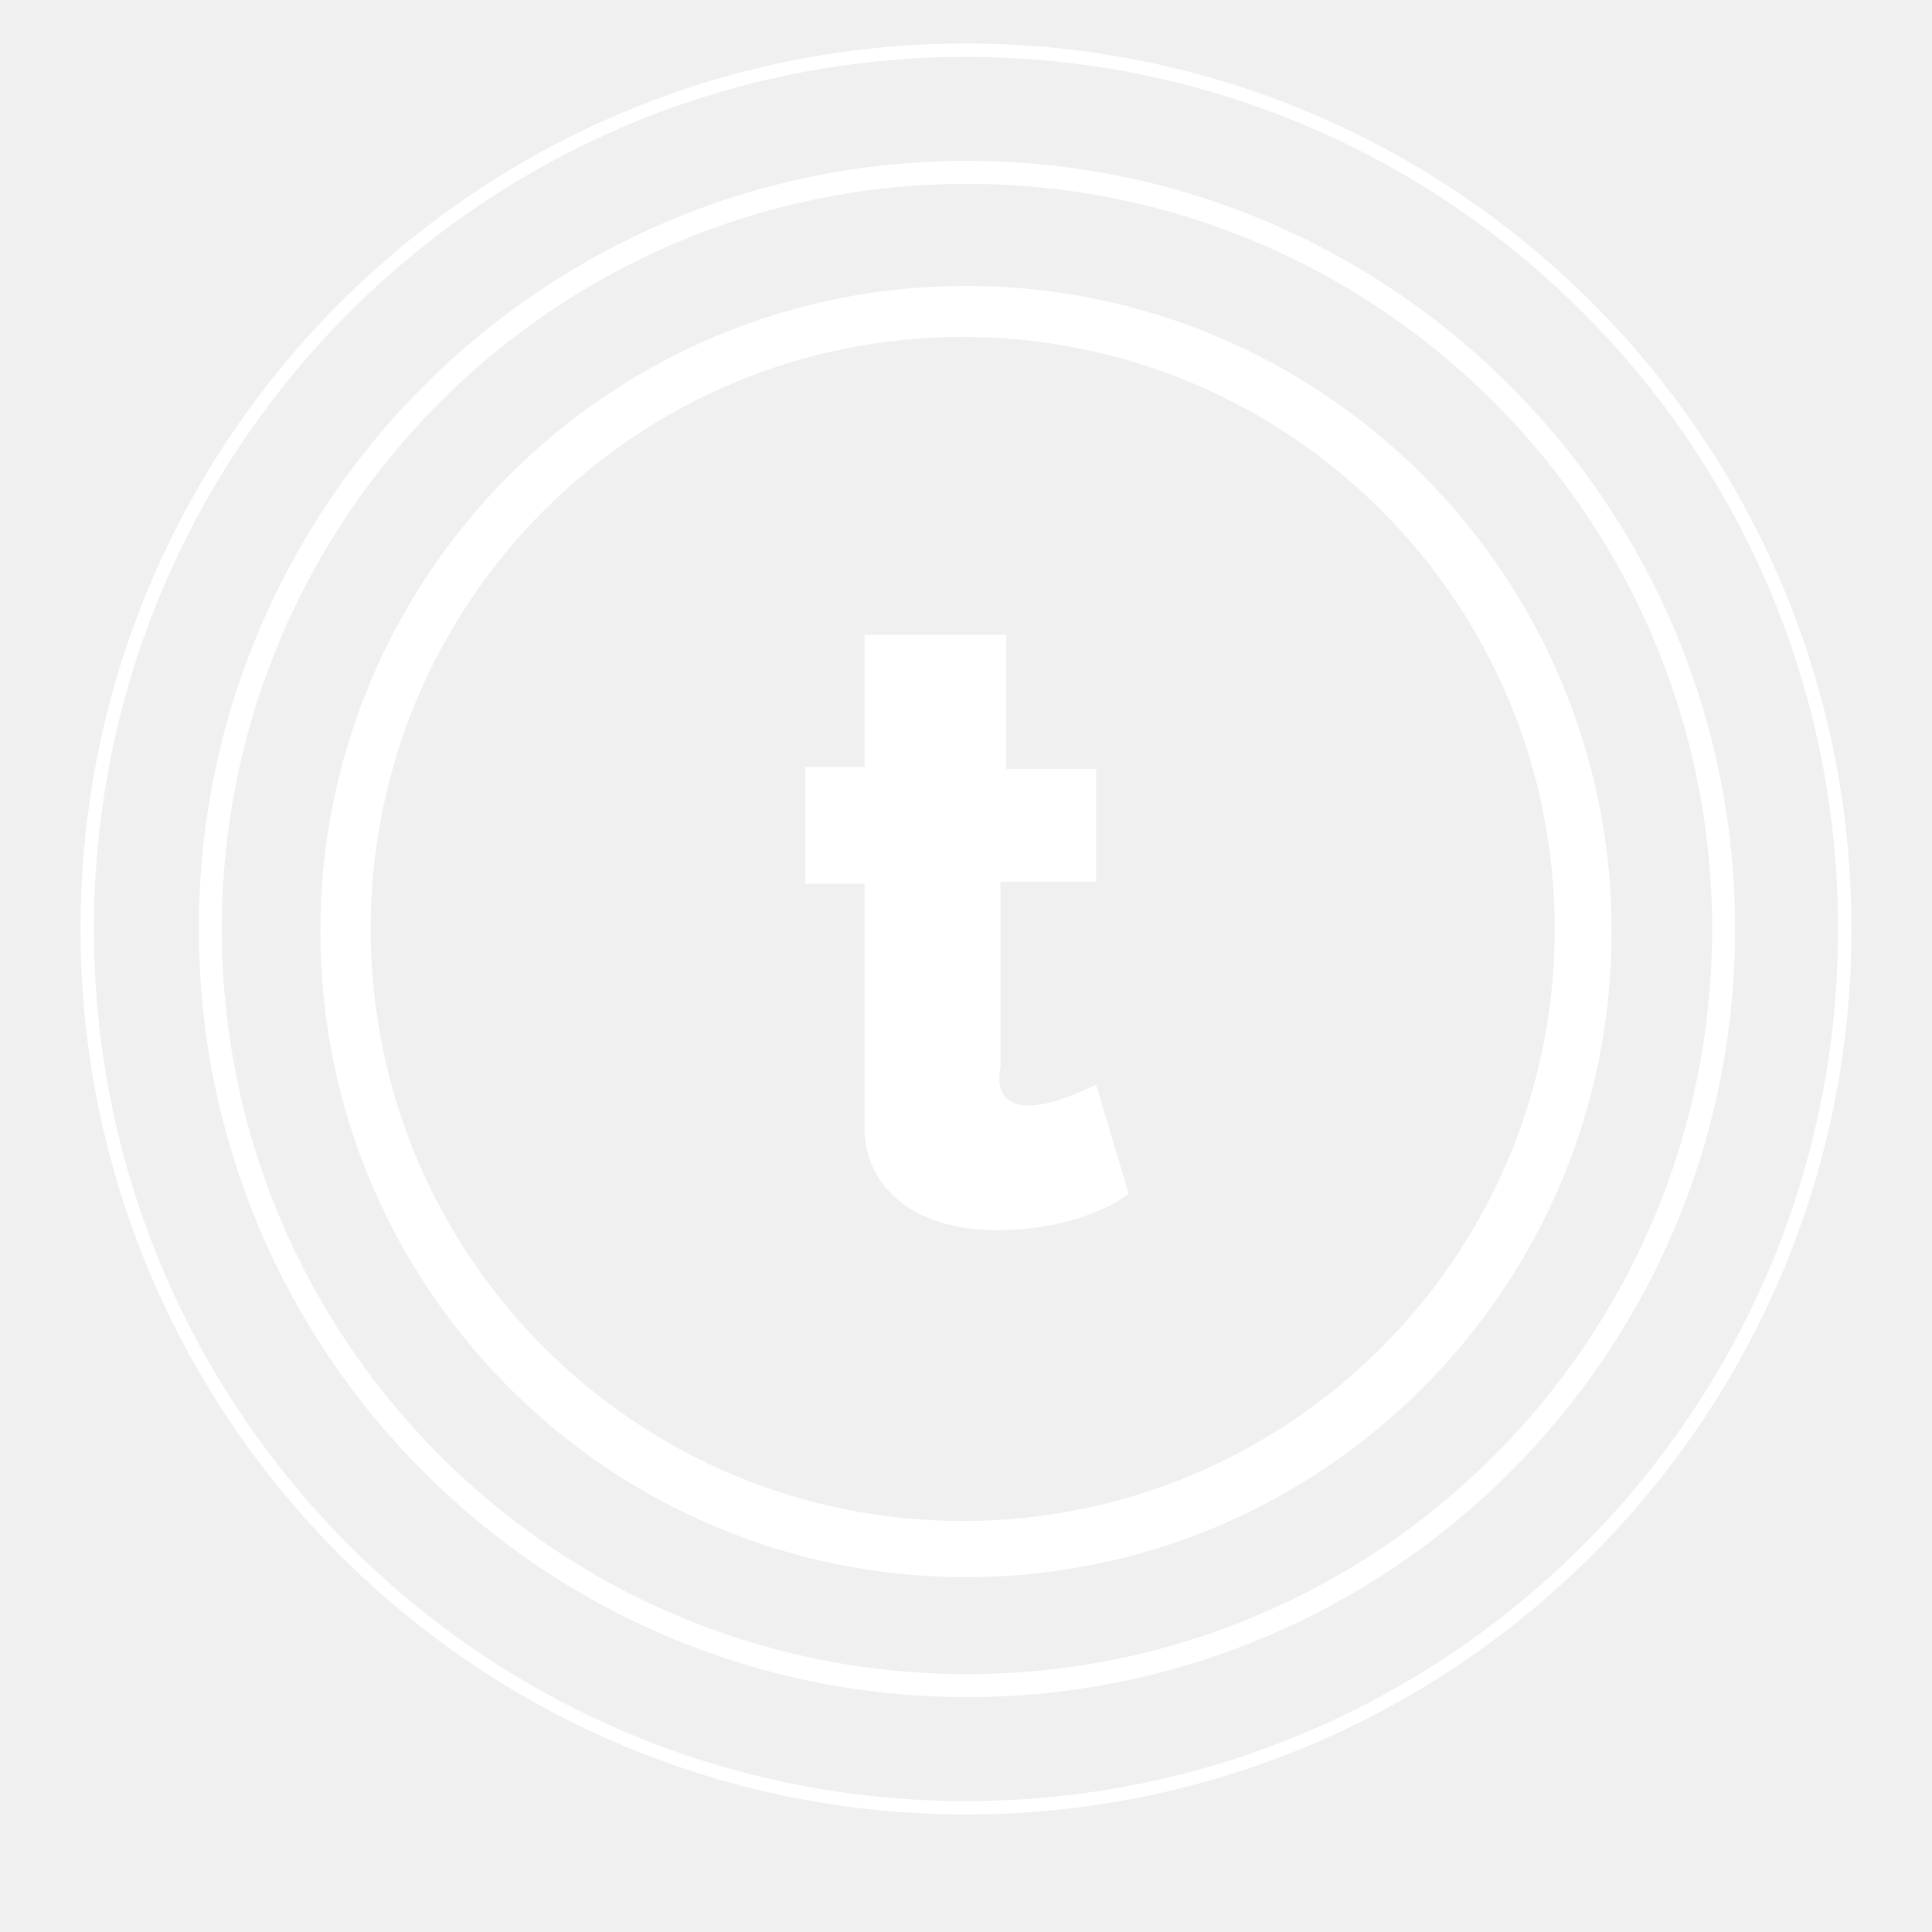
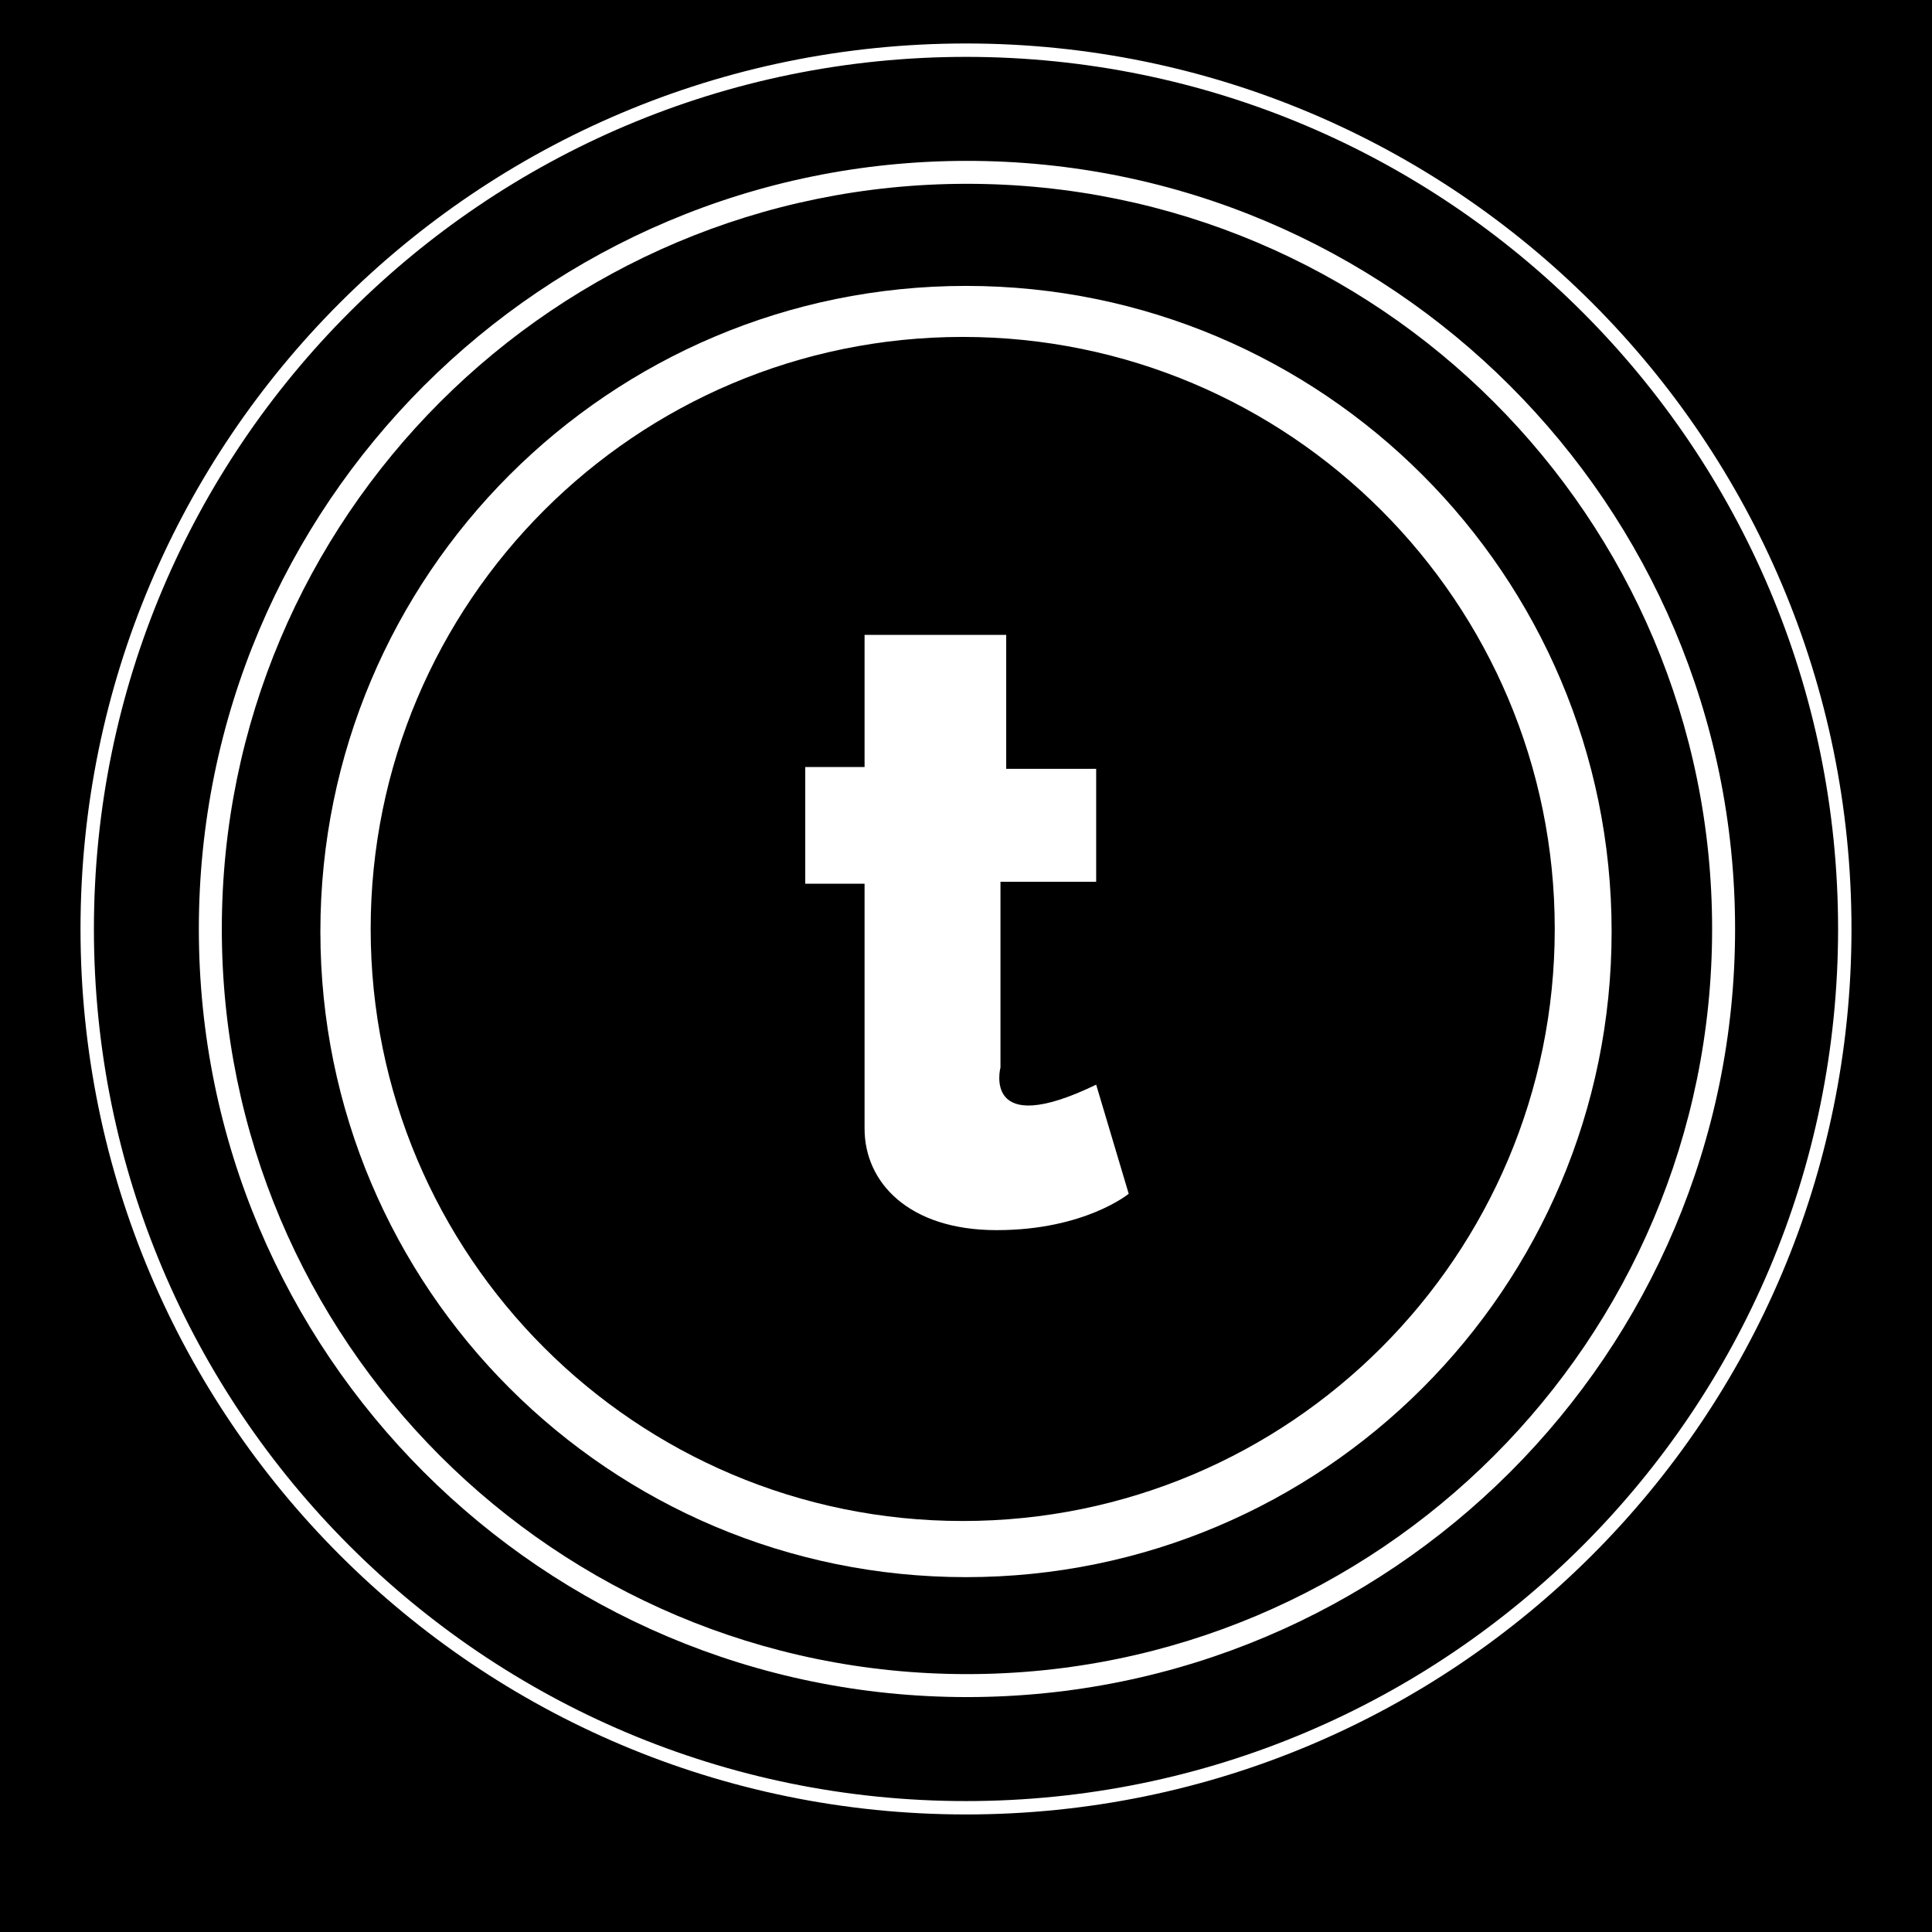
<svg xmlns="http://www.w3.org/2000/svg" version="1.1" x="0px" y="0px" width="64px" height="64px" viewBox="0 0 64 64" enable-background="new 0 0 64 64" xml:space="preserve">
-   <g id="bg" display="none">
-     <rect display="inline" width="64" height="64" />
+   <g id="bg">
+     <rect width="64" height="64" />
  </g>
  <g id="icon">
    <path fill="#FFFFFF" d="M28.64,21.031h4.692v4.438h2.98v3.741h-3.17v6.15c0,0-0.634,2.409,3.17,0.571l1.078,3.614   c0,0-1.458,1.205-4.375,1.205s-4.375-1.585-4.375-3.36c0-1.775,0-8.115,0-8.115h-1.965v-3.867h1.965V21.031z" />
    <path fill="#FFFFFF" d="M32,9.471c-11.812,0-21.387,9.575-21.387,21.387S20.188,52.245,32,52.245s21.387-9.575,21.387-21.387   S43.812,9.471,32,9.471z M31.891,50.385c-10.831,0-19.612-8.78-19.612-19.612c0-10.831,8.78-19.612,19.612-19.612   c10.831,0,19.612,8.78,19.612,19.612C51.503,41.605,42.722,50.385,31.891,50.385z" />
    <path fill="#FFFFFF" d="M32.032,5.329c-14.053,0-25.445,11.392-25.445,25.444c0,14.053,11.392,25.445,25.445,25.445   s25.445-11.392,25.445-25.445C57.476,16.721,46.084,5.329,32.032,5.329z M32.032,55.457c-13.632,0-24.684-11.051-24.684-24.684   c0-13.632,11.051-24.684,24.684-24.684s24.684,11.051,24.684,24.684C56.715,44.406,45.664,55.457,32.032,55.457z" />
    <path fill="#FFFFFF" d="M32,1.44c-16.2,0-29.333,13.133-29.333,29.333c0,16.2,13.133,29.333,29.333,29.333   s29.333-13.133,29.333-29.333C61.333,14.573,48.2,1.44,32,1.44z M32,59.663c-15.955,0-28.889-12.934-28.889-28.889   S16.045,1.884,32,1.884s28.889,12.934,28.889,28.889S47.955,59.663,32,59.663z" />
  </g>
</svg>
